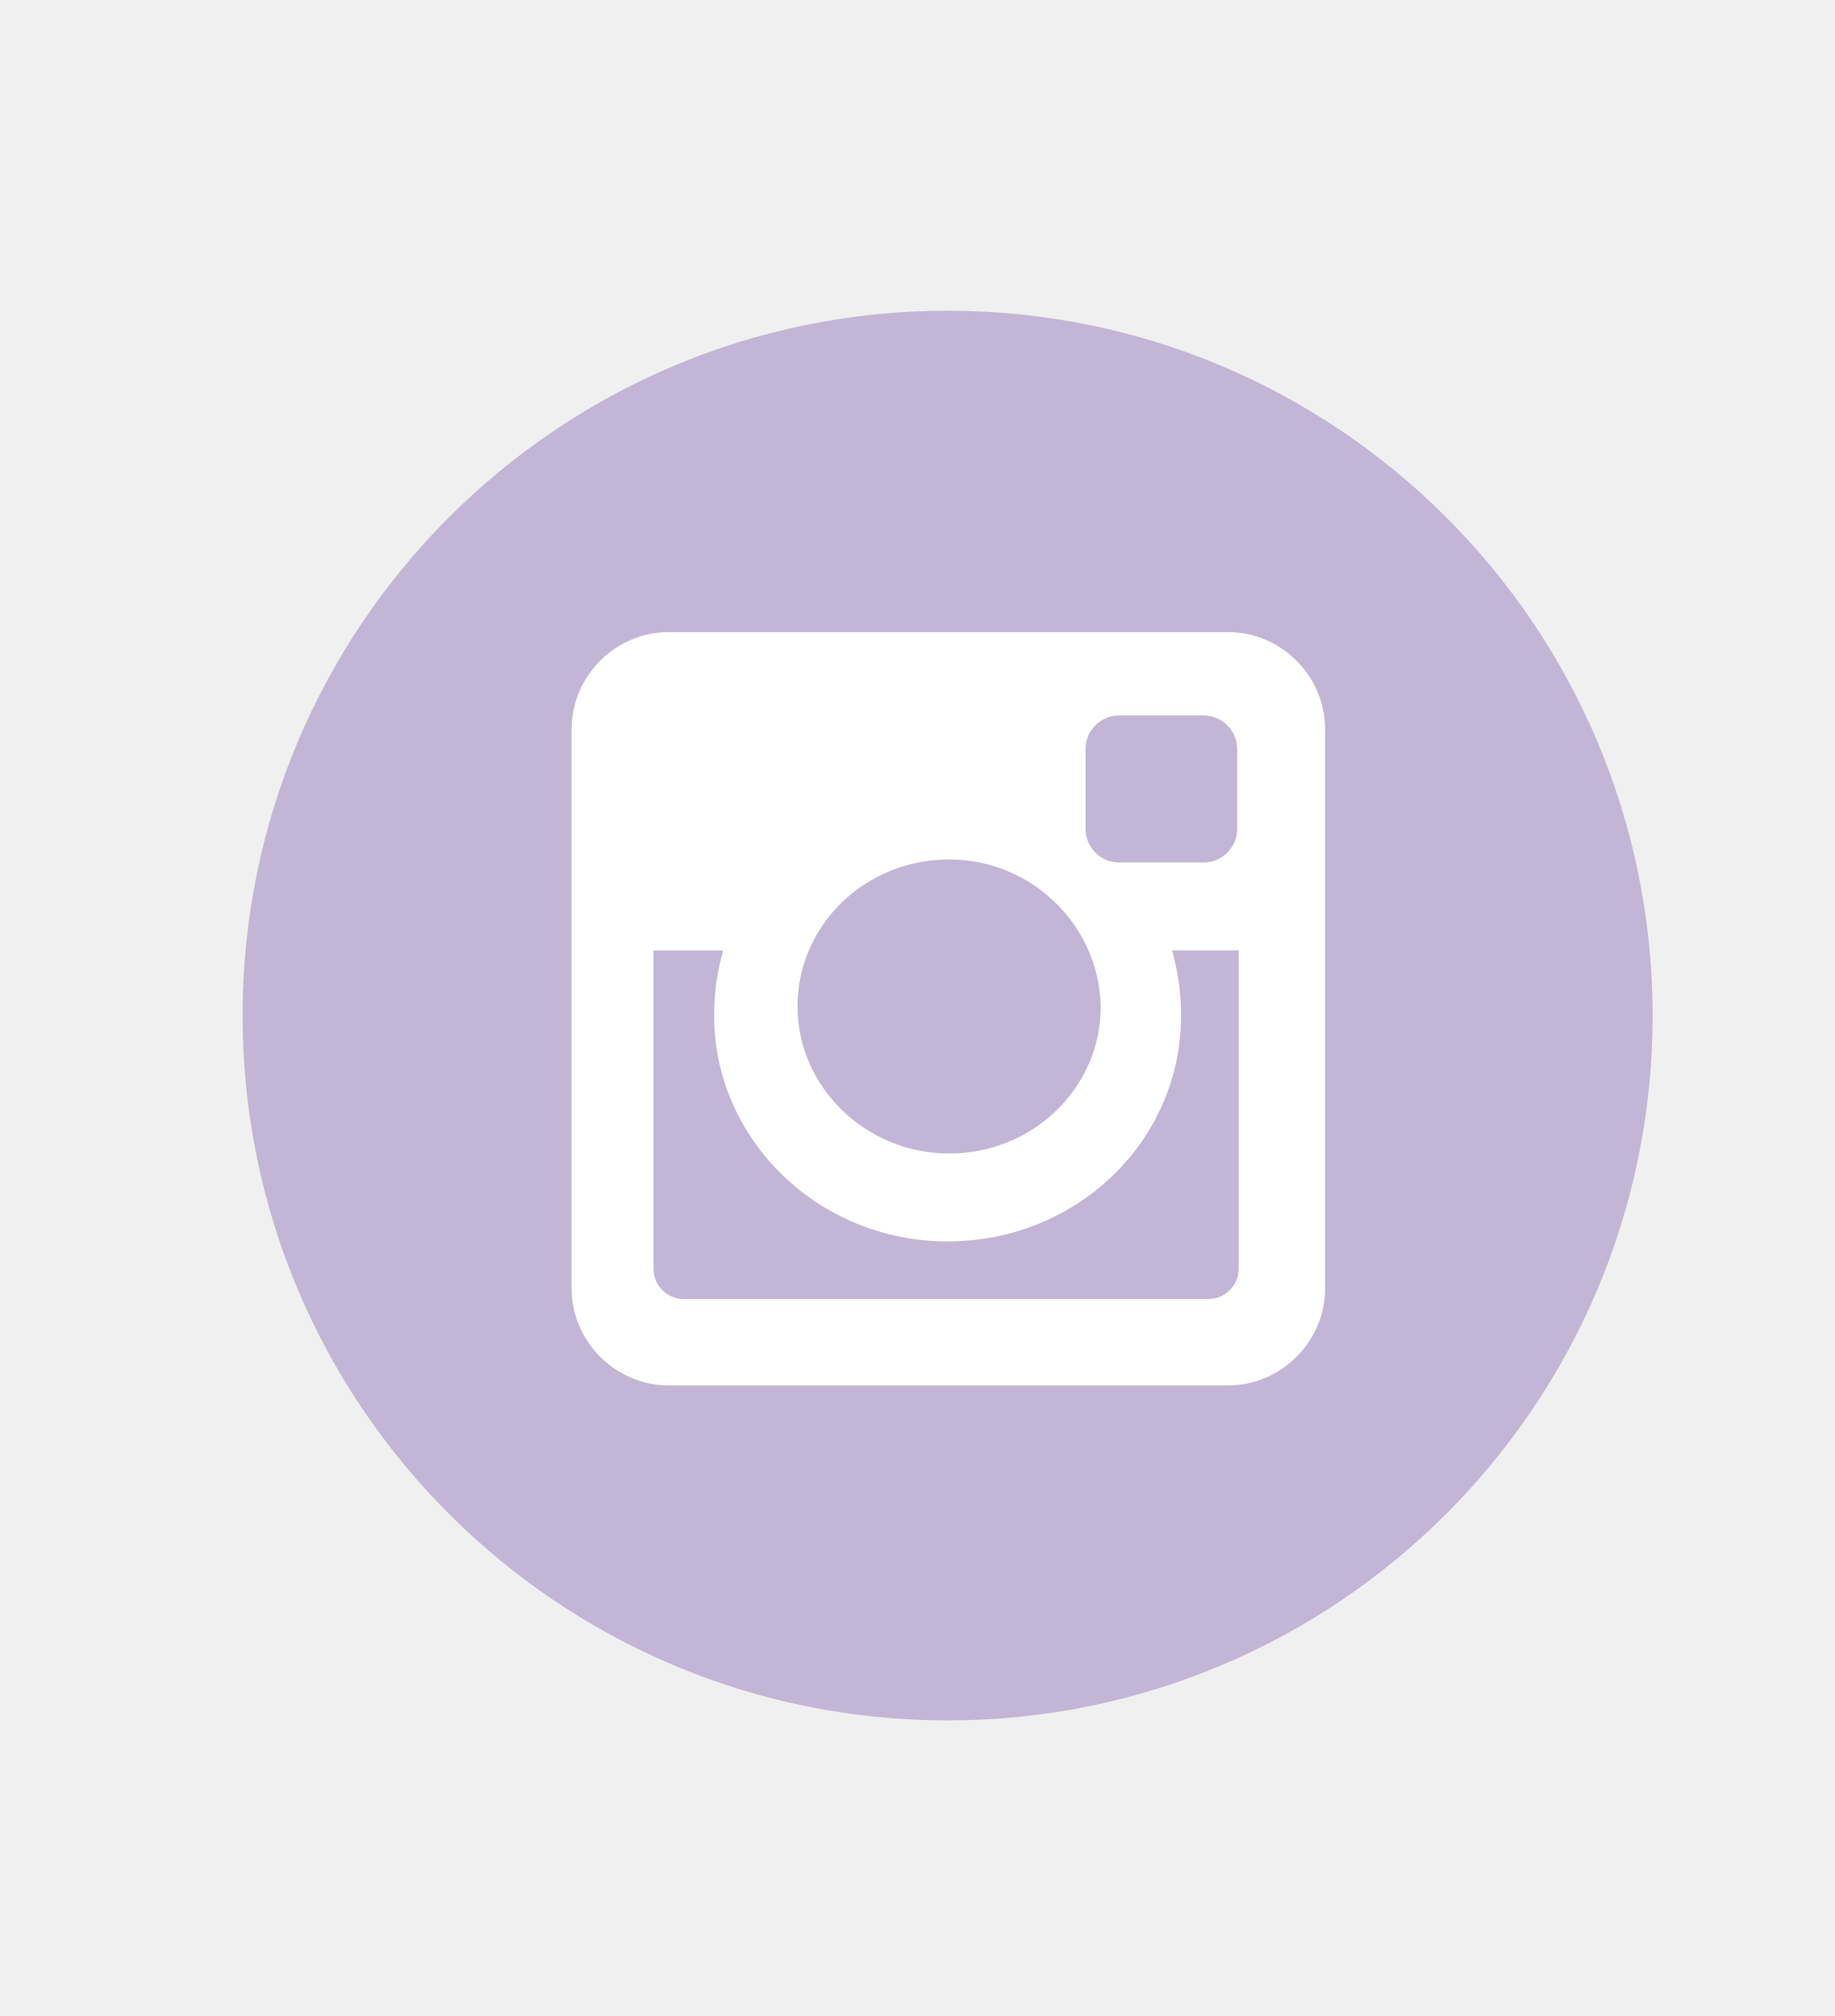
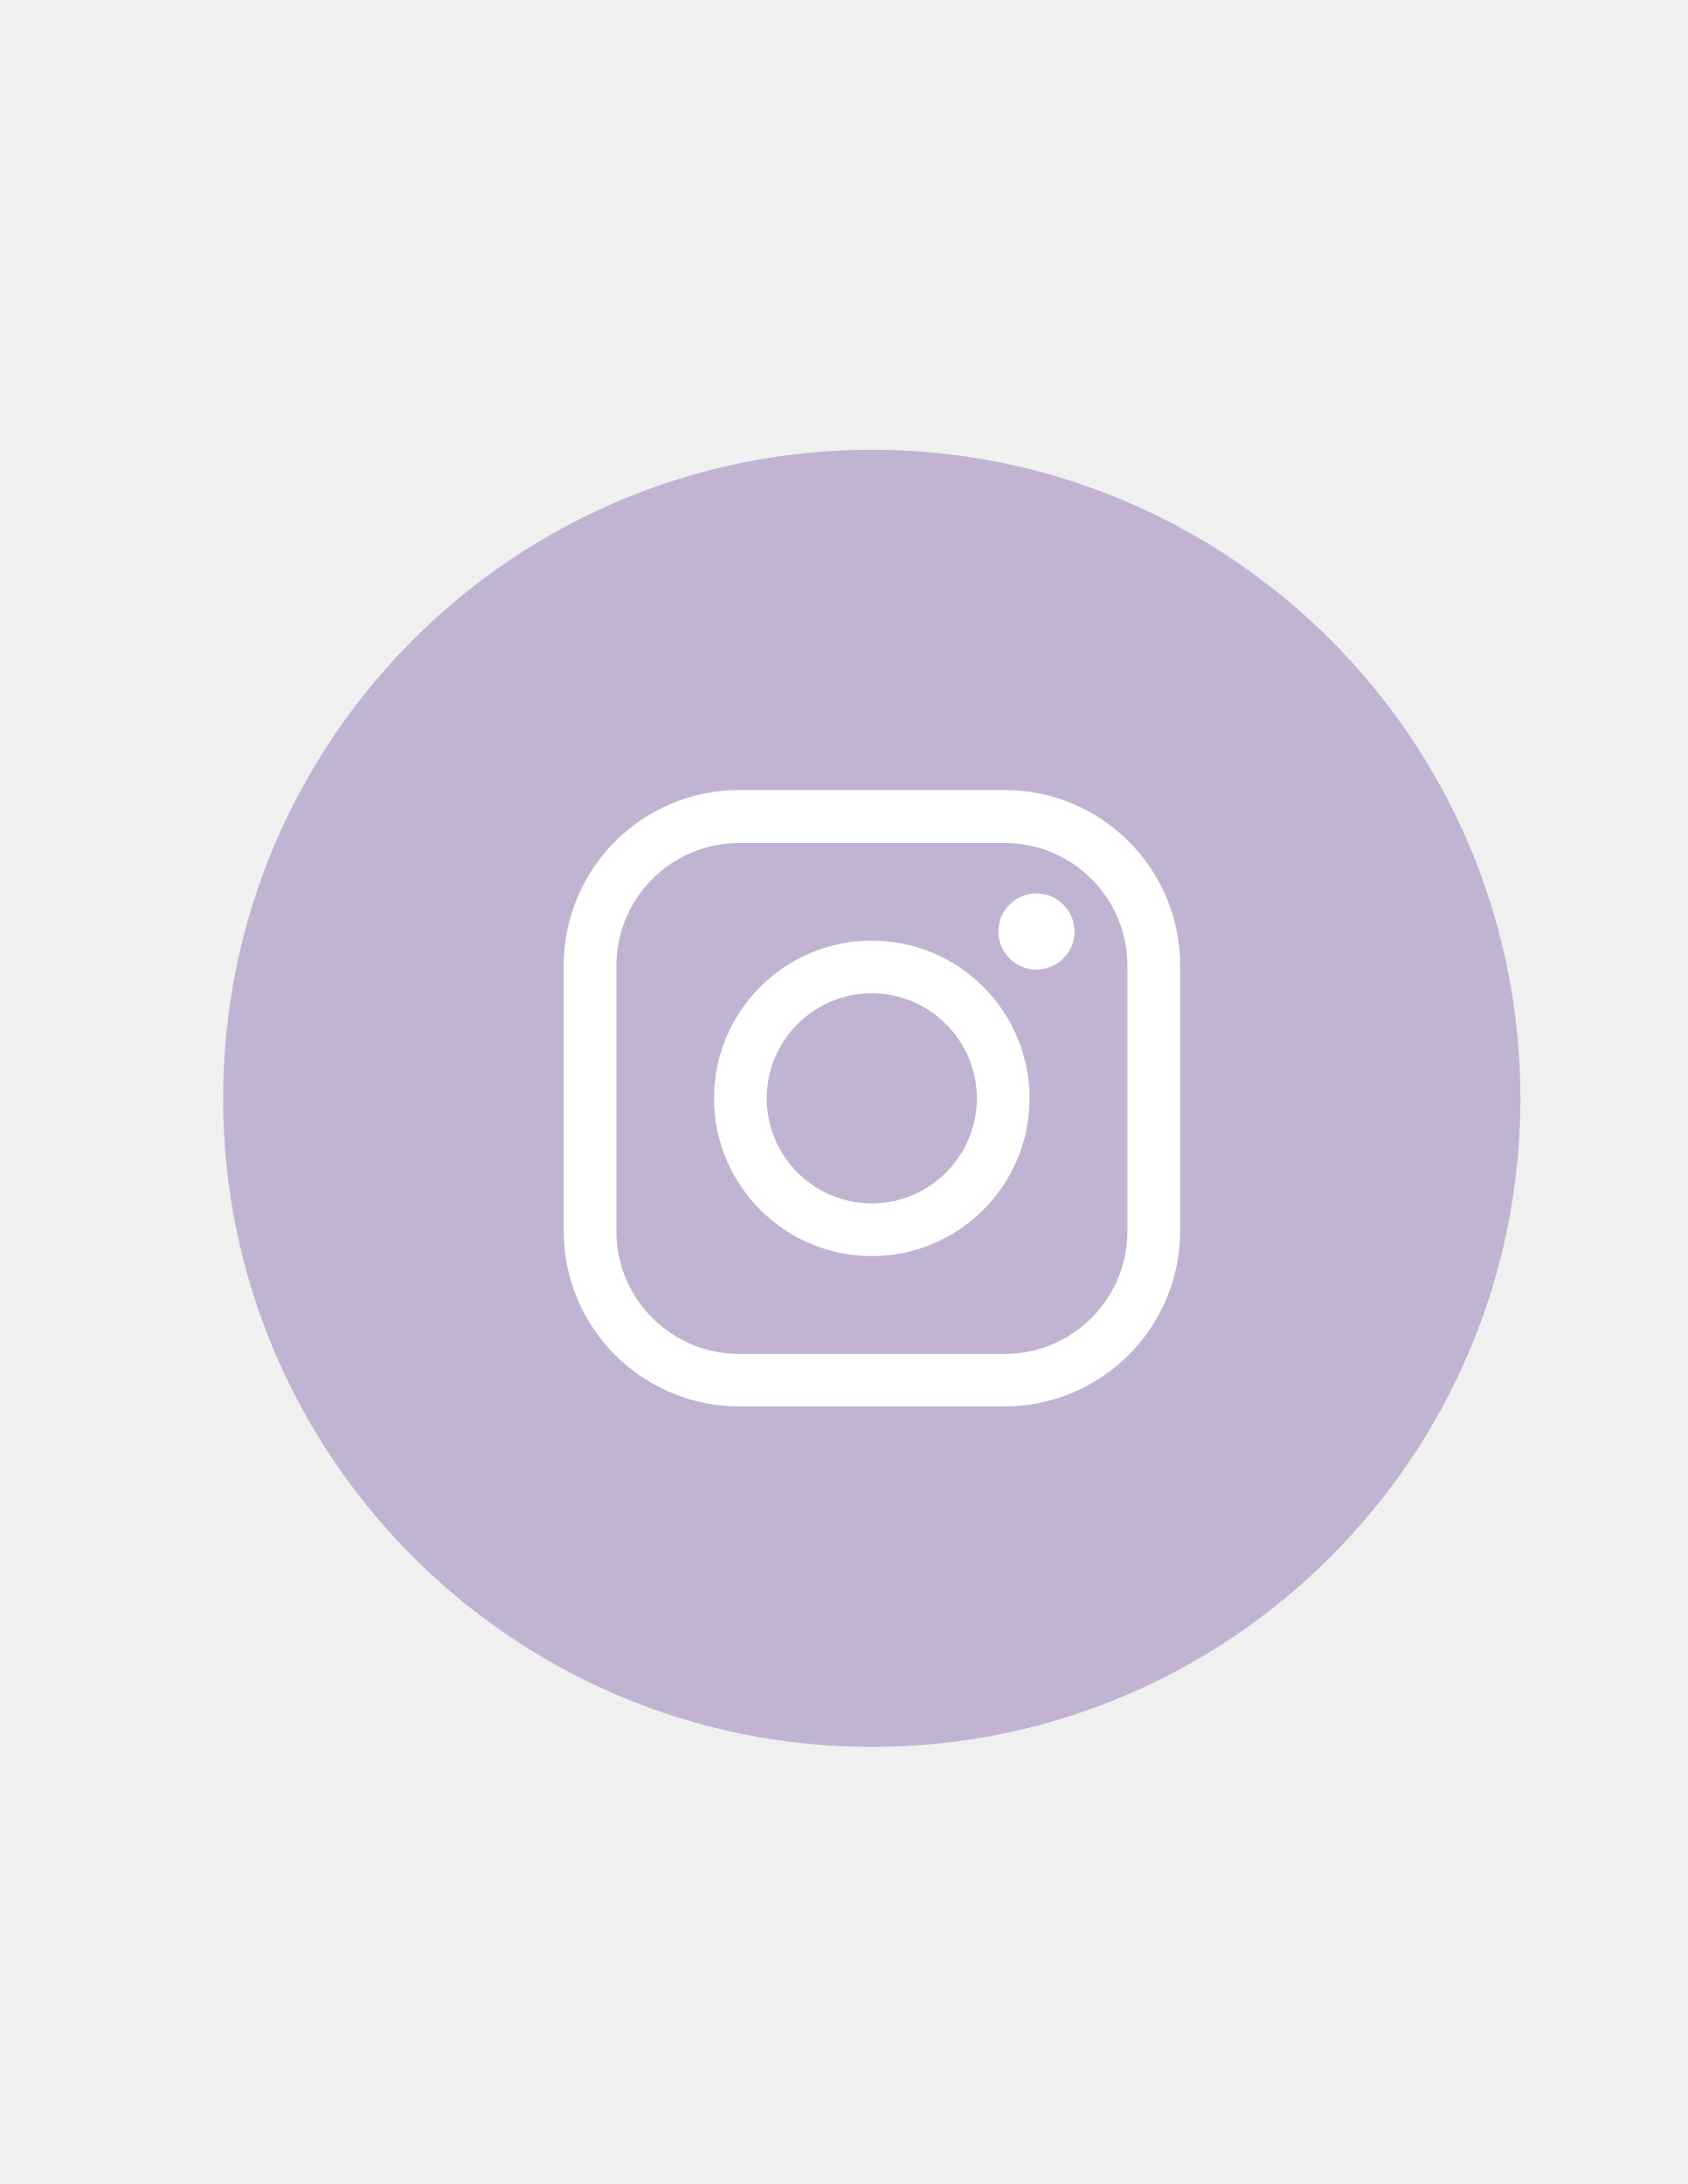
- <svg xmlns="http://www.w3.org/2000/svg" version="1.1" x="0px" y="0px" viewBox="0 0 121 133" style="enable-background:new 0 0 121 133;" xml:space="preserve">
-   <g id="Layer_2" style="display:none;">
-     <rect x="-10" y="49.5" style="display:inline;fill:none;stroke:#000000;stroke-width:0.326;stroke-miterlimit:10;" width="527" height="39.5" />
+ <svg xmlns="http://www.w3.org/2000/svg" version="1.1" id="Layer_1" x="0px" y="0px" viewBox="0 0 612 792" enable-background="new 0 0 612 792" xml:space="preserve">
+   <g id="Layer_2" display="none">
+     <rect x="-50.6" y="310" display="inline" fill="none" stroke="#000000" stroke-width="0.326" stroke-miterlimit="10" width="2665.5" height="199.8" />
  </g>
-   <g id="Layer_1">
-     <circle style="fill:#C2B5D5;" cx="62.5" cy="67" r="46.5" />
-     <path style="fill:#FFFFFF;" d="M44.1,41.7H81c3.5,0,6.4,2.9,6.4,6.4v36.9c0,3.5-2.9,6.4-6.4,6.4H44.1c-3.5,0-6.4-2.9-6.4-6.4V48.1   C37.7,44.6,40.6,41.7,44.1,41.7z M73.8,47.2c-1.2,0-2.2,1-2.2,2.2v5.3c0,1.2,1,2.2,2.2,2.2h5.6c1.2,0,2.2-1,2.2-2.2v-5.3   c0-1.2-1-2.2-2.2-2.2H73.8z M81.7,62.7h-4.4c0.4,1.4,0.6,2.8,0.6,4.3c0,8.3-6.9,14.9-15.4,14.9c-8.5,0-15.4-6.7-15.4-14.9   c0-1.5,0.2-2.9,0.6-4.3h-4.6v21c0,1.1,0.9,2,2,2h34.6c1.1,0,2-0.9,2-2V62.7z M62.6,56.7c-5.5,0-10,4.3-10,9.7c0,5.3,4.5,9.7,10,9.7   c5.5,0,10-4.3,10-9.7C72.5,61.1,68.1,56.7,62.6,56.7z" />
+   <g>
+     <g id="Layer_1_3_">
+       <circle fill="#C1B4D3" cx="316.1" cy="398.3" r="235.2" />
+     </g>
    <g>
- 	</g>
-     <g>
- 	</g>
-     <g>
- 	</g>
-     <g>
- 	</g>
-     <g>
- 	</g>
-     <g>
- 	</g>
+       <g>
+         <path fill="#FFFFFF" d="M364.3,510H268c-35.1,0-63.6-28.5-63.6-63.6v-96.3c0-35.1,28.5-63.6,63.6-63.6h96.3     c35.1,0,63.6,28.5,63.6,63.6v96.3C427.9,481.5,399.3,510,364.3,510z M268,305.7c-24.5,0-44.5,19.9-44.5,44.5v96.3     c0,24.5,19.9,44.5,44.5,44.5h96.3c24.5,0,44.5-19.9,44.5-44.5v-96.3c0-24.5-19.9-44.5-44.5-44.5H268z" />
+       </g>
+       <g>
+         <path fill="#FFFFFF" d="M316.1,455.5c-31.6,0-57.2-25.7-57.2-57.2c0-31.6,25.7-57.2,57.2-57.2c31.6,0,57.2,25.7,57.2,57.2     C373.3,429.8,347.7,455.5,316.1,455.5z M316.1,360.2c-21,0-38.1,17.1-38.1,38.1s17.1,38.1,38.1,38.1c21,0,38.1-17.1,38.1-38.1     S337.1,360.2,316.1,360.2z" />
+       </g>
+       <g>
+         <circle fill="#FFFFFF" cx="375.8" cy="337.8" r="13.8" />
+       </g>
+     </g>
  </g>
</svg>
